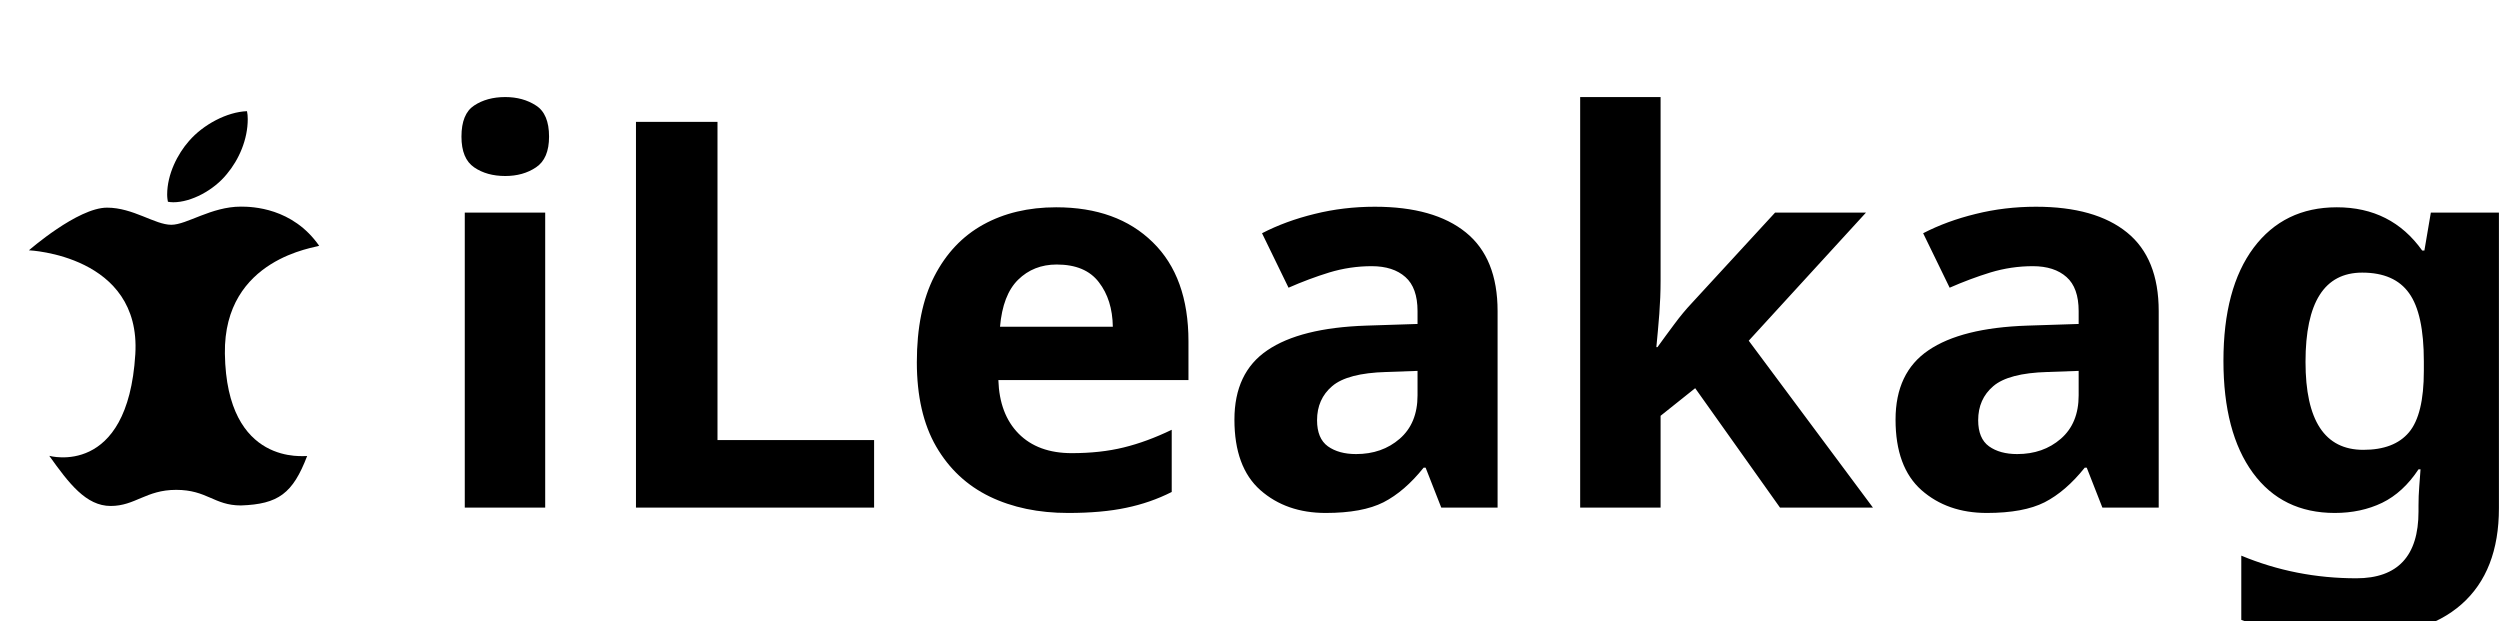
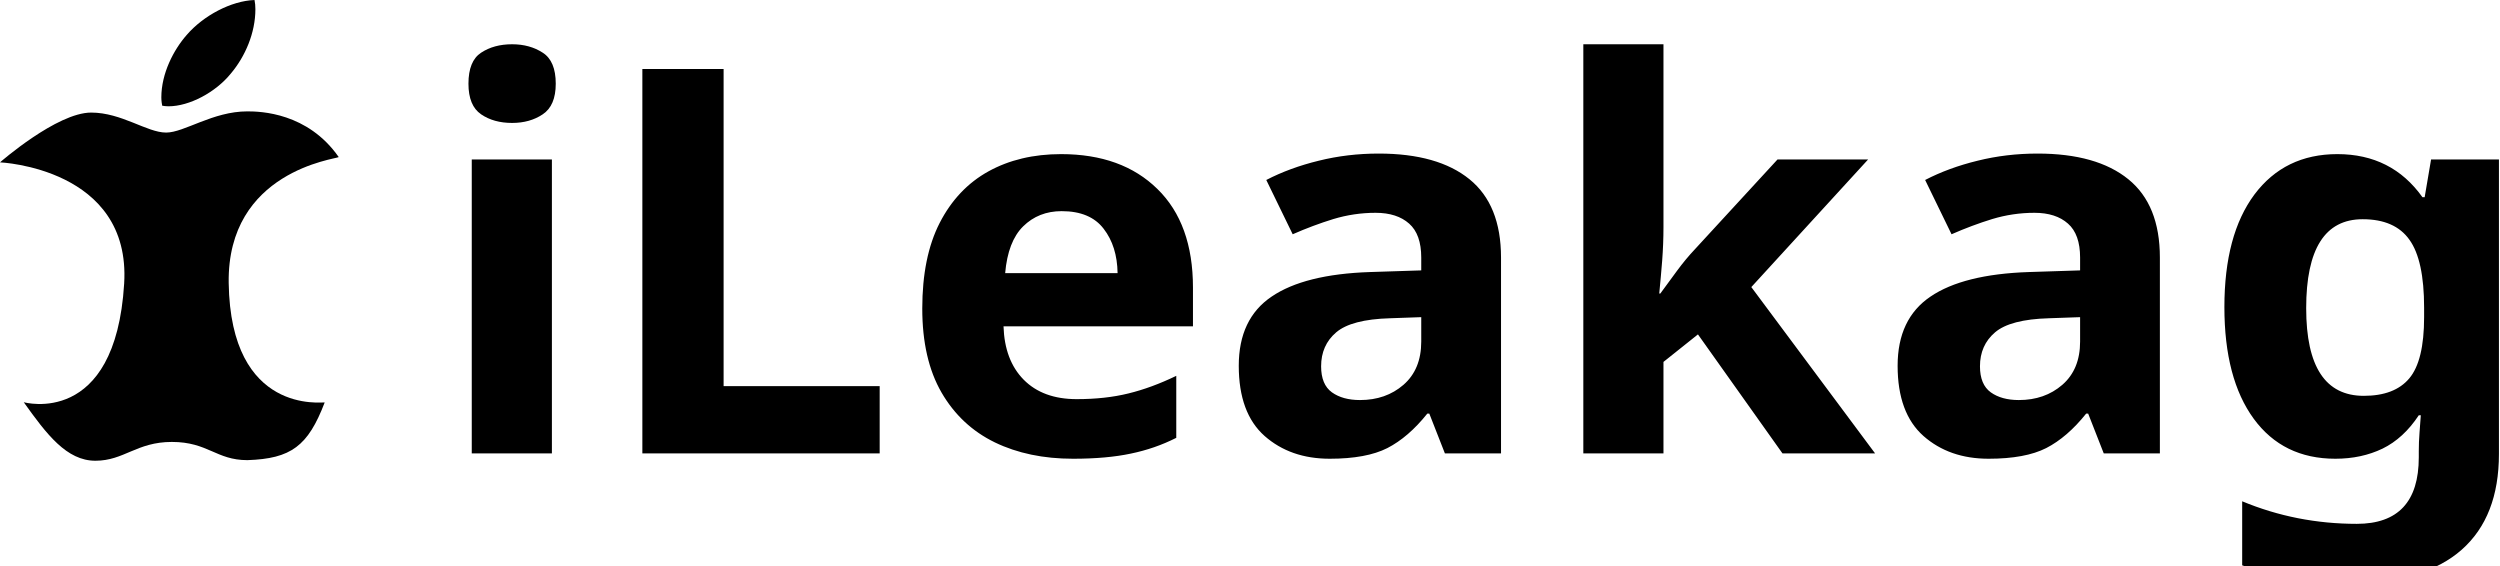
- <svg xmlns="http://www.w3.org/2000/svg" width="212.264mm" height="52.689mm" viewBox="0 0 212.264 52.689" version="1.1" id="svg5">
+ <svg xmlns="http://www.w3.org/2000/svg" width="212.994mm" height="48.219mm" viewBox="0 0 212.994 48.219" version="1.1" id="svg5">
  <defs id="defs2" />
-   <g id="layer1" transform="translate(-17.913,-5.923542)">
+   <g id="layer1" transform="translate(-17.18265,-10.39307)">
    <text xml:space="preserve" style="font-size:45.861px;line-height:1.25;font-family:'Myriad Pro';-inkscape-font-specification:'Myriad Pro';stroke-width:0.265" x="53.795" y="49.027" id="text6279">
      <tspan id="tspan6277" style="font-style:normal;font-variant:normal;font-weight:600;font-stretch:normal;font-size:45.861px;font-family:'Myriad Pro';-inkscape-font-specification:'Myriad Pro Semi-Bold';stroke-width:0.265" x="53.795" y="49.027">iLeakage</tspan>
    </text>
-     <path d="m 45.012,26.791 c -0.194,0.151 -8.125,1.007 -8.005,9.161 0.141,9.631 6.854,8.646 6.984,8.689 -1.214,3.177 -2.444,4.09 -5.623,4.198 -2.279,0 -2.866,-1.324 -5.498,-1.324 -2.564,0 -3.476,1.368 -5.561,1.368 -2.085,0 -3.54,-1.911 -5.213,-4.257 0,0 6.665,1.881 7.306,-8.632 0.512,-8.414 -9.033,-8.818 -9.033,-8.818 0,0 4.138,-3.622 6.632,-3.622 2.216,0 4.063,1.455 5.454,1.455 1.324,0 3.389,-1.542 5.91,-1.542 0.955,0 4.388,0.087 6.647,3.325 z m -7.844,-6.084 c 1.043,-1.237 1.78,-2.953 1.78,-4.67 0,-0.238 -0.02,-0.479 -0.064,-0.674 -1.696,0.064 -3.714,1.13 -4.931,2.541 -0.955,1.086 -1.847,2.802 -1.847,4.542 0,0.261 0.044,0.523 0.064,0.607 0.107,0.02 0.282,0.044 0.456,0.044 1.522,0 3.436,-1.019 4.542,-2.39 z" id="path15012" style="stroke-width:0.034" />
+     <path d="m 46.042,23.776 c -0.228,0.177 -9.515,1.179 -9.375,10.728 0.166,11.278 8.026,10.125 8.179,10.176 -1.422,3.72 -2.862,4.79 -6.585,4.916 -2.669,0 -3.356,-1.551 -6.438,-1.551 -3.003,0 -4.071,1.602 -6.513,1.602 -2.442,0 -4.146,-2.238 -6.104,-4.986 0,0 7.806,2.203 8.555,-10.109 0.6,-9.853 -10.578,-10.327 -10.578,-10.327 0,0 4.846,-4.241 7.766,-4.241 2.595,0 4.758,1.704 6.387,1.704 1.551,0 3.969,-1.806 6.921,-1.806 1.119,0 5.139,0.102 7.785,3.894 z m -9.186,-7.125 c 1.221,-1.449 2.085,-3.459 2.085,-5.469 0,-0.279 -0.024,-0.561 -0.075,-0.789 -1.986,0.075 -4.35,1.323 -5.775,2.976 -1.119,1.272 -2.163,3.282 -2.163,5.319 0,0.306 0.051,0.612 0.075,0.711 0.126,0.024 0.33,0.051 0.534,0.051 1.782,0 4.024,-1.193 5.319,-2.799 z" id="path15012" style="stroke-width:0.039" />
  </g>
</svg>
